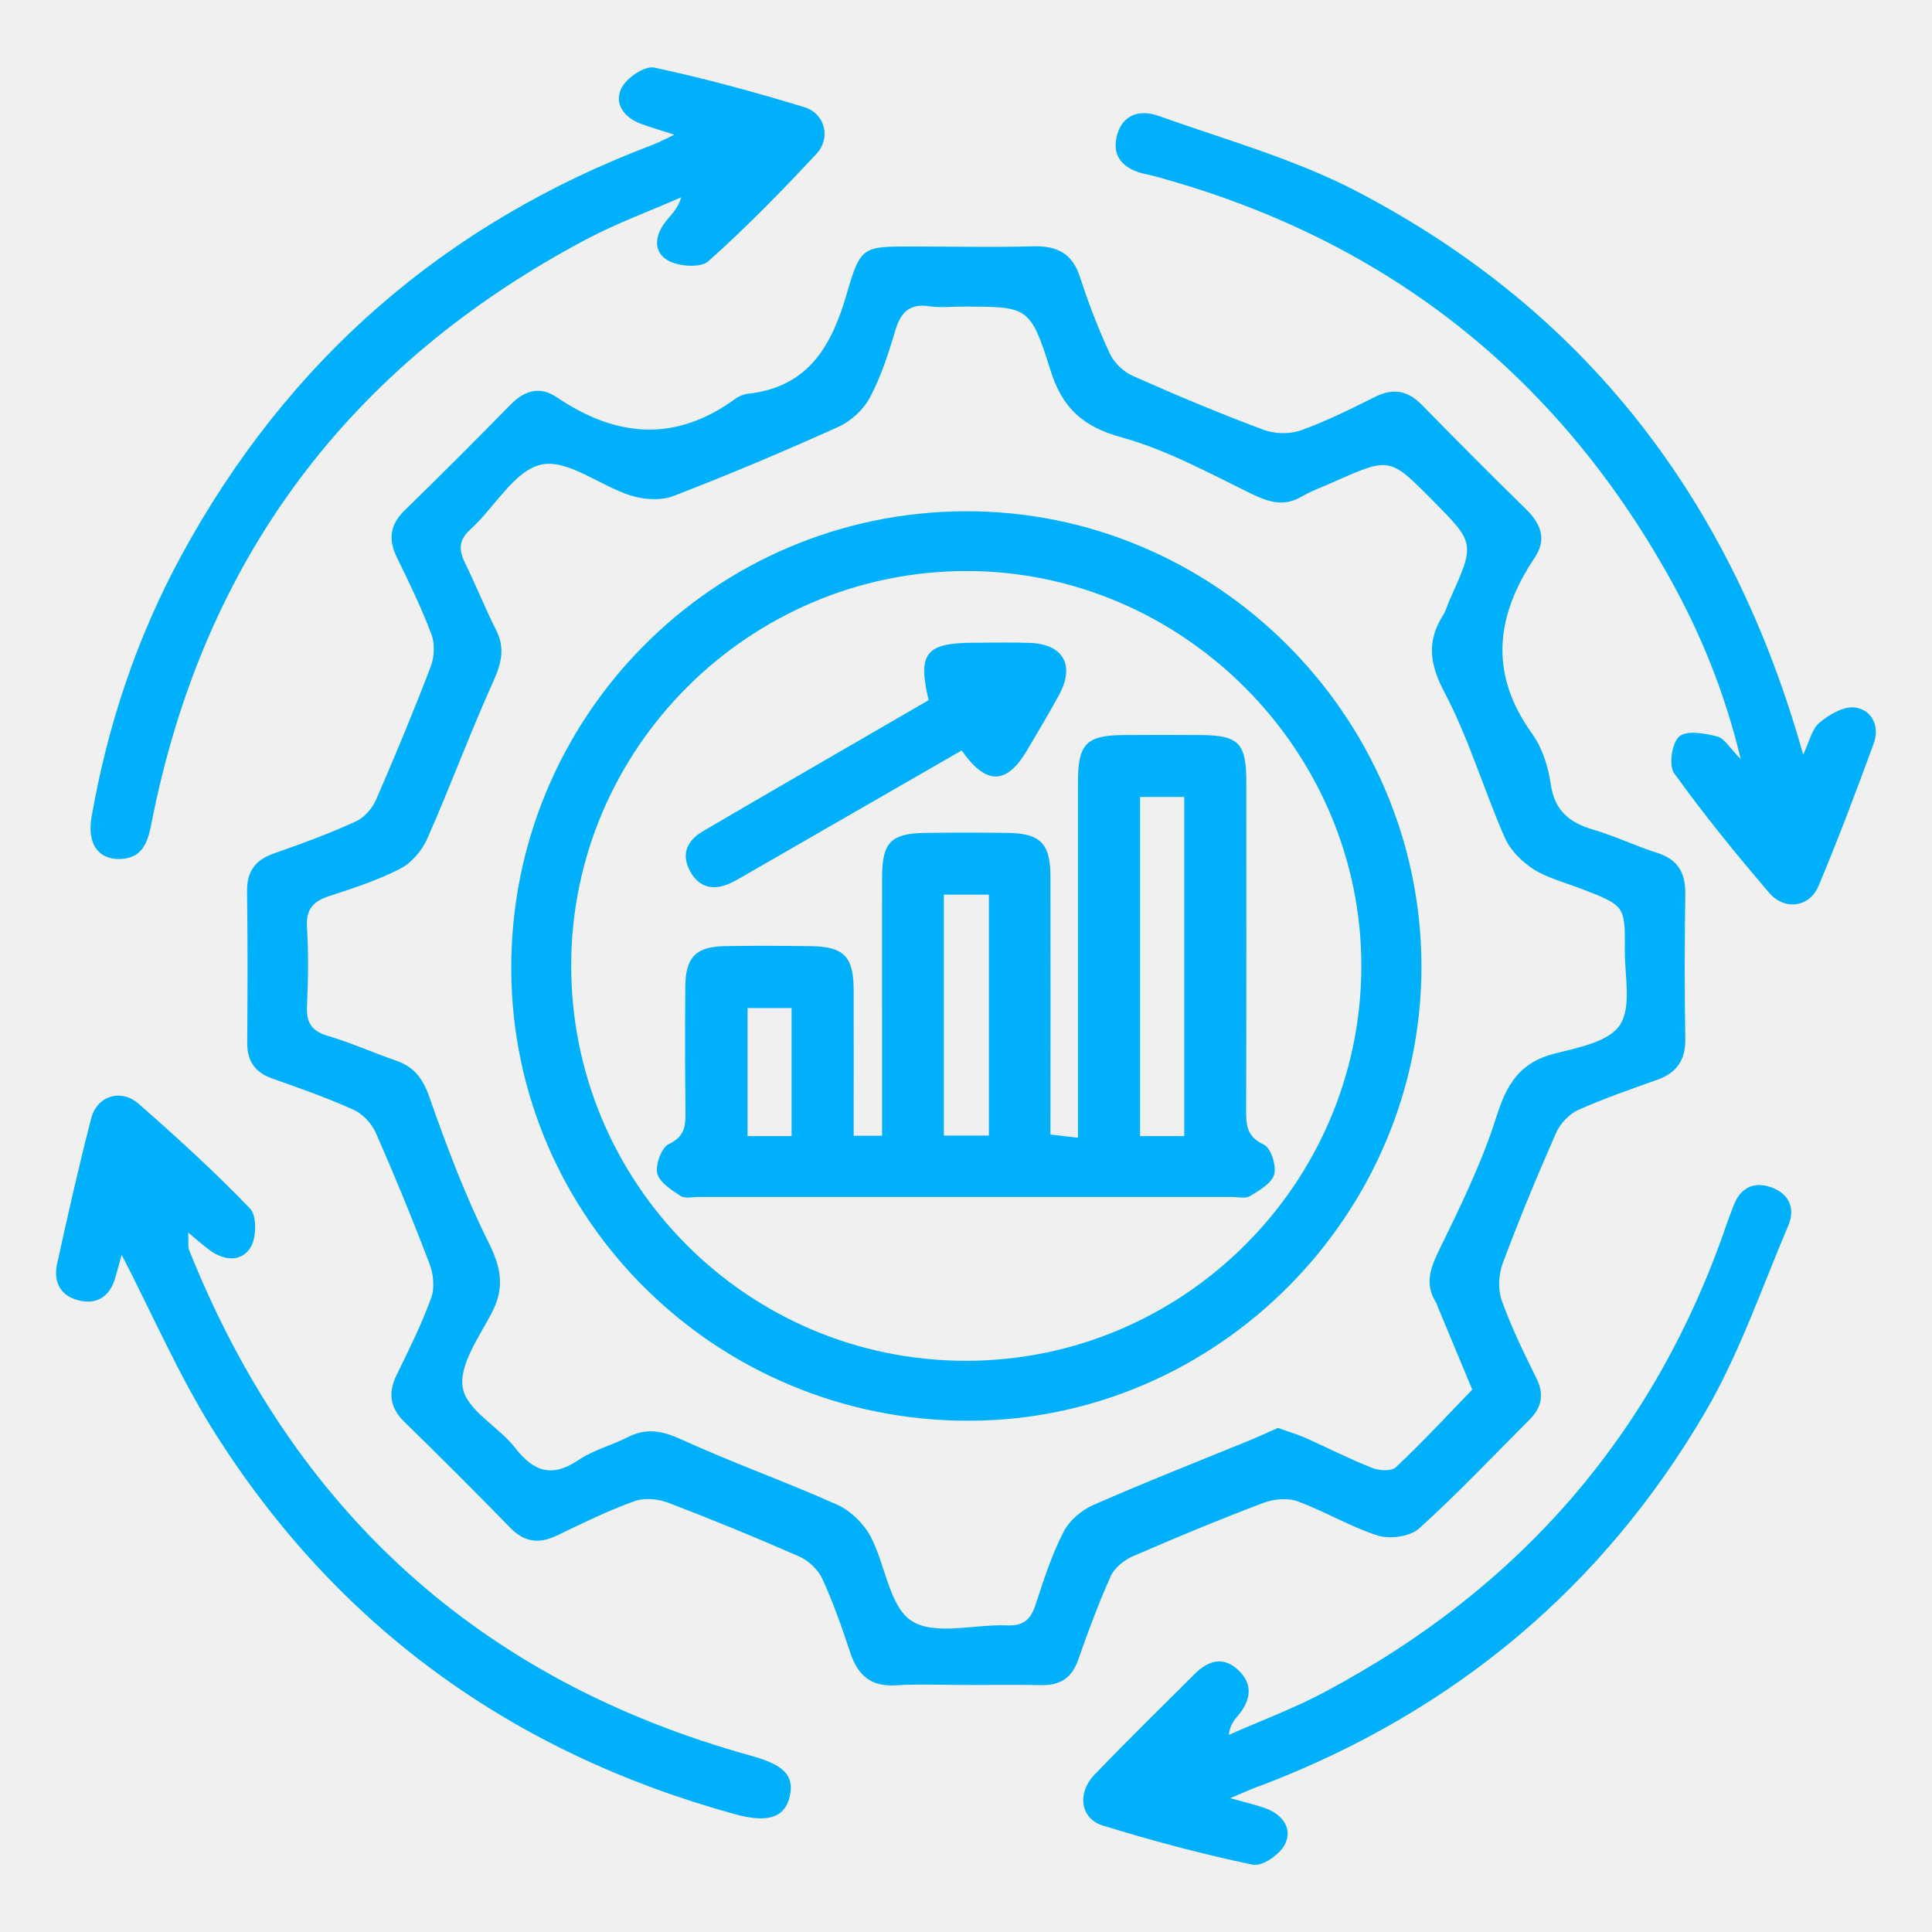
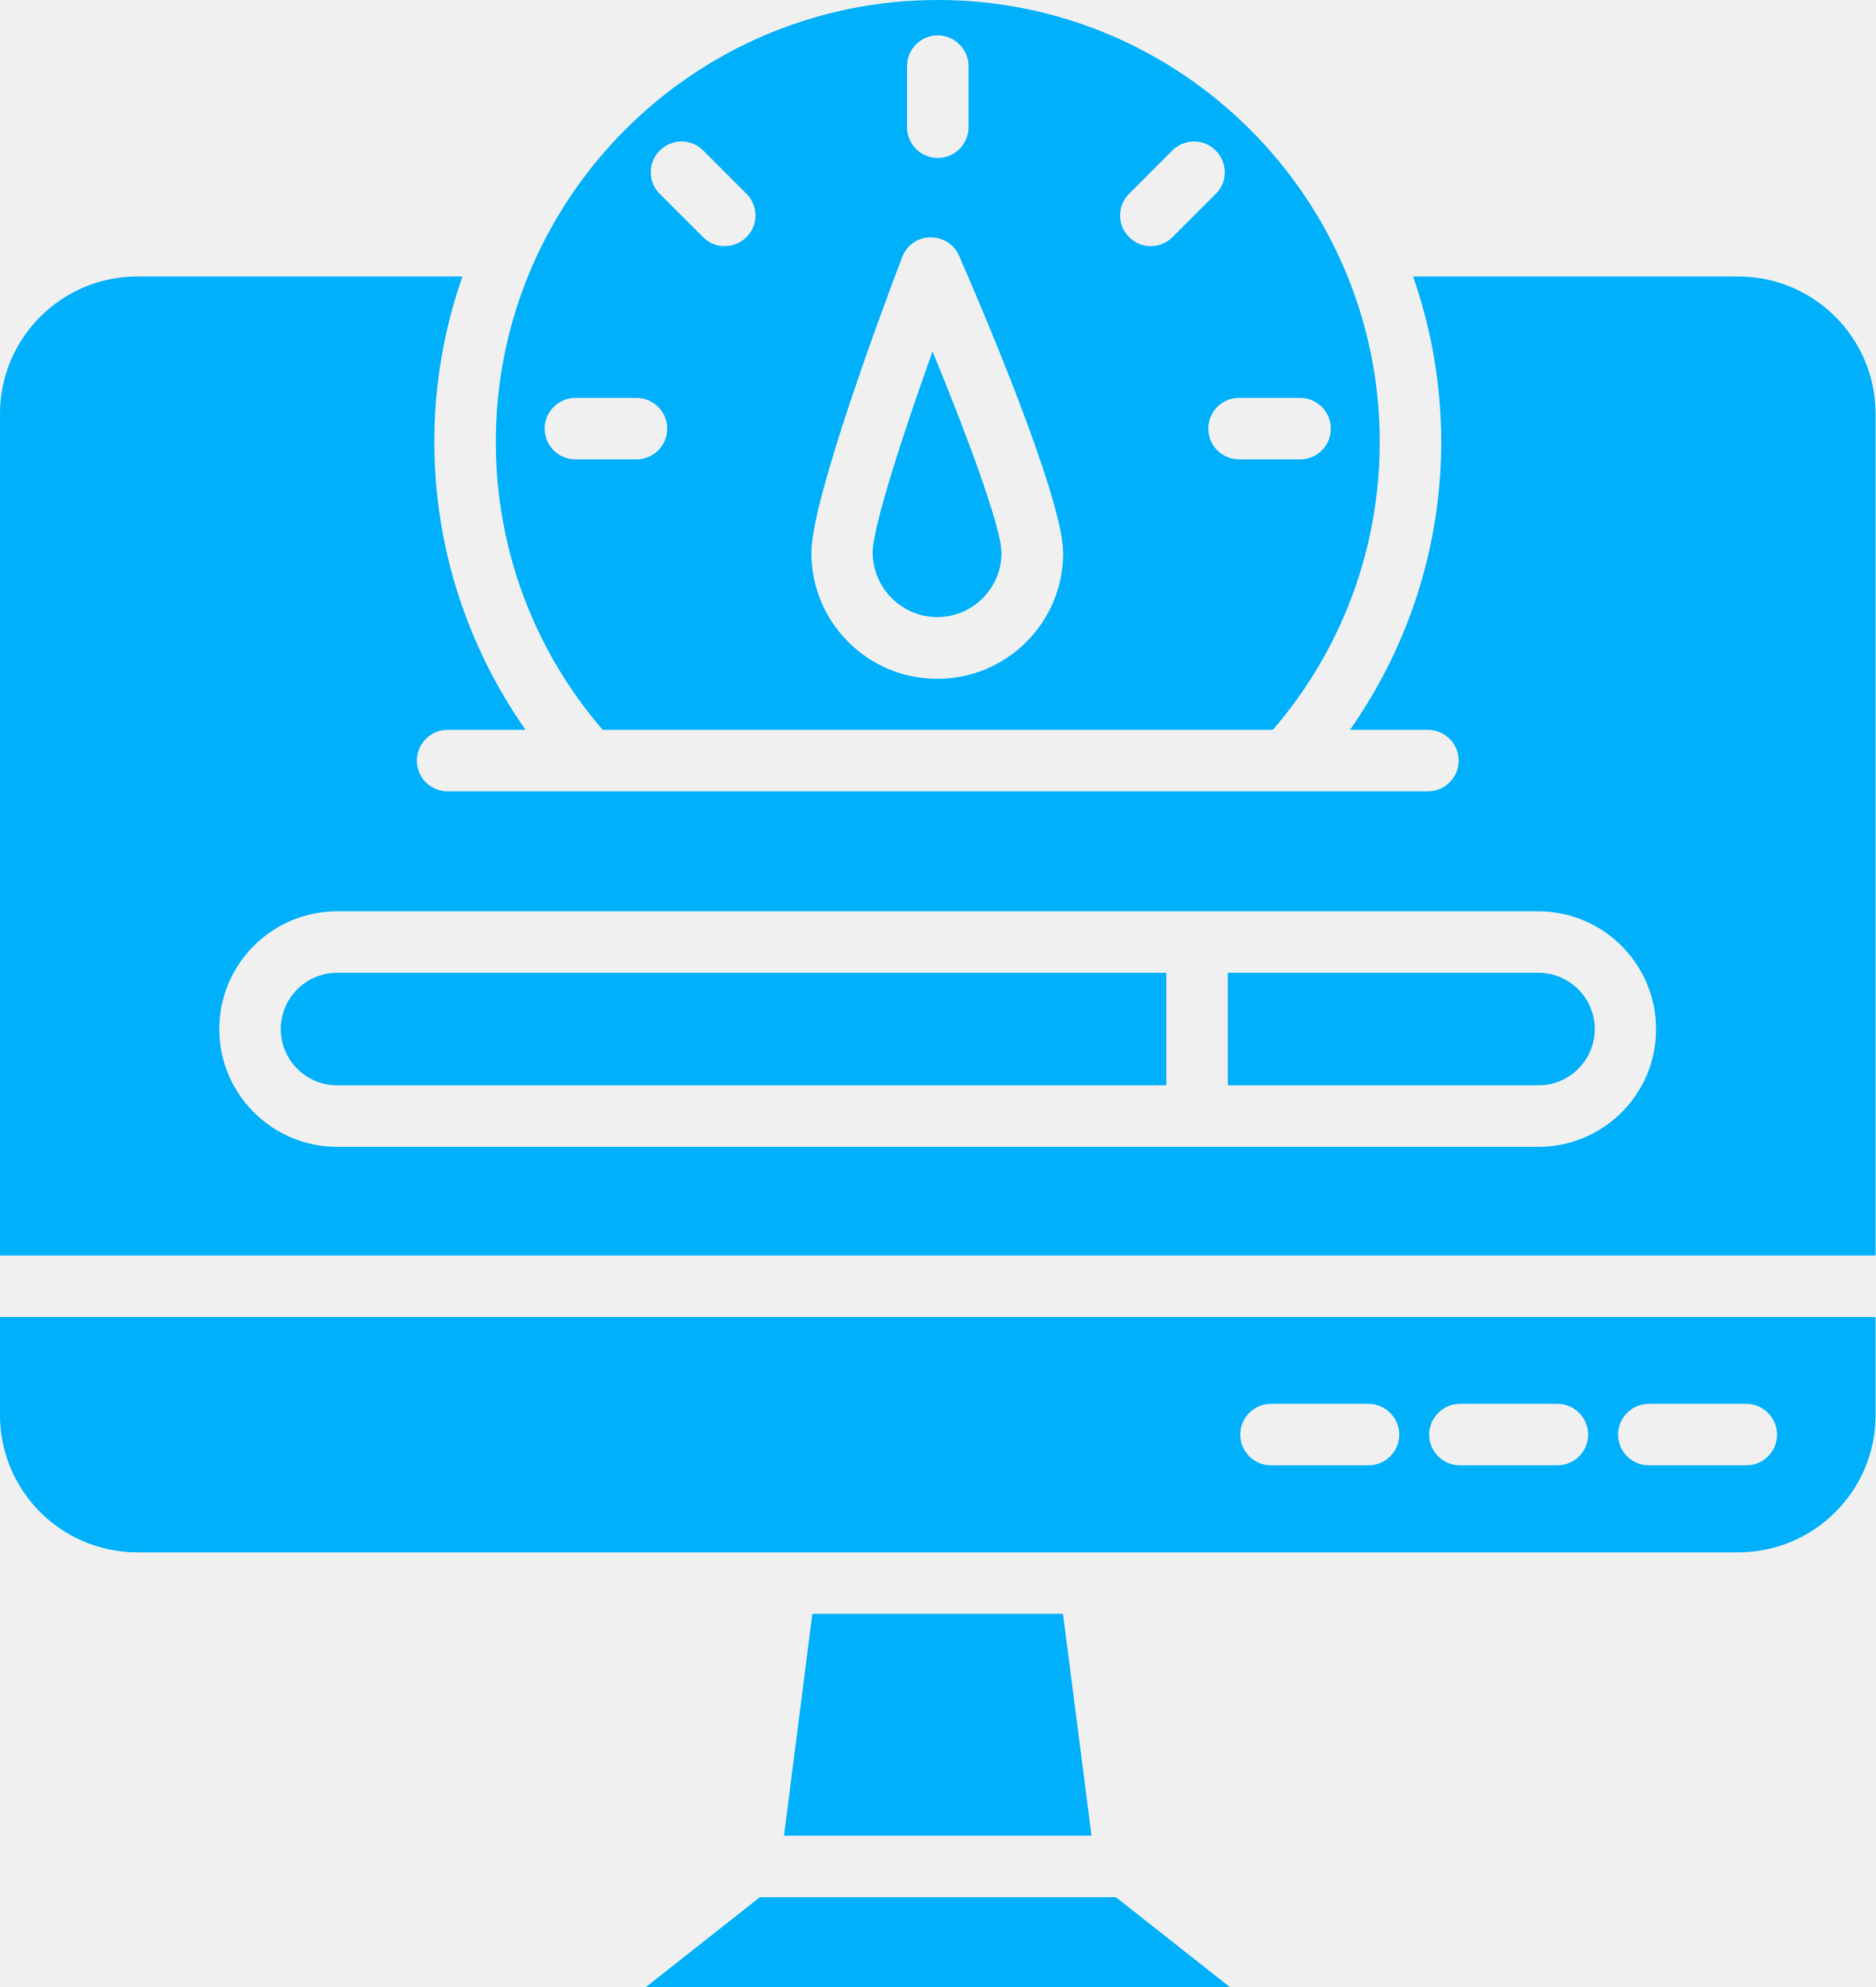
- <svg xmlns="http://www.w3.org/2000/svg" version="1.1" id="Layer_1" x="0px" y="0px" viewBox="0 0 108 108" style="enable-background:new 0 0 108 108;" xml:space="preserve">
+ <svg xmlns="http://www.w3.org/2000/svg" version="1.1" id="Layer_1" x="0px" y="0px" viewBox="0 0 93.32 98.88" style="enable-background:new 0 0 93.32 98.88;" xml:space="preserve">
  <style type="text/css">
- 	.st0{fill:#00B0FB;fill-opacity:0.4;}
+ 	.st0{fill:#185AE9;}
	.st1{fill:#00B0FB;}
- 	.st2{fill:#FFFFFF;}
+ 	.st2{fill-rule:evenodd;clip-rule:evenodd;fill:#00B0FB;}
+ 	.st3{fill:#3C7CFF;}
+ 	.st4{fill:#001135;}
+ 	.st5{fill:#FFFFFF;}
+ 	.st6{fill:#061639;}
+ 	.st7{fill:#1429FF;}
+ 	.st8{fill:#663398;}
+ 	.st9{fill:#FEFEFE;}
+ 	.st10{fill:#8DB849;}
+ 	.st11{fill:#5A863E;}
+ 	.st12{fill:#FFFFFE;}
+ 	.st13{fill-rule:evenodd;clip-rule:evenodd;fill:#7FC728;}
+ 	.st14{fill:#B3B3B3;}
+ 	.st15{fill:#A6120D;}
+ 	.st16{fill:#DD1B16;}
+ 	.st17{fill:#F2F2F2;}
+ 	.st18{fill:#8F9ED1;}
+ 	.st19{fill:#030303;}
+ 	.st20{fill:#0E0E0D;}
+ 	.st21{fill:#8F8F90;}
+ 	.st22{fill:#DBDBDB;}
+ 	.st23{fill:#FDFDFD;}
+ 	.st24{fill:#FDFCFD;}
+ 	.st25{fill:#010101;}
</style>
  <g>
-     <path class="st1" d="M94.21,49.97c0.01-1.17-0.4-1.92-1.56-2.29c-1.21-0.38-2.36-0.94-3.58-1.3c-1.32-0.39-2.16-1.04-2.38-2.53   c-0.14-0.98-0.47-2.04-1.04-2.83c-2.43-3.37-2.04-6.6,0.15-9.86c0.68-1.02,0.33-1.89-0.5-2.7c-1.96-1.92-3.9-3.87-5.82-5.83   c-0.79-0.8-1.59-0.95-2.6-0.45c-1.37,0.68-2.74,1.37-4.17,1.88c-0.62,0.22-1.47,0.2-2.09-0.04c-2.47-0.92-4.9-1.94-7.3-3.01   c-0.52-0.23-1.04-0.73-1.28-1.24c-0.64-1.38-1.19-2.81-1.66-4.26c-0.43-1.35-1.29-1.78-2.64-1.74c-2.23,0.06-4.47,0.01-6.71,0.01   c-2.77,0-2.92-0.04-3.68,2.59c-0.85,2.95-2.14,5.26-5.53,5.64c-0.24,0.02-0.5,0.13-0.7,0.27c-3.35,2.46-6.67,2.18-9.99-0.07   c-0.94-0.64-1.81-0.39-2.59,0.41c-1.96,2-3.94,3.98-5.94,5.93c-0.81,0.8-0.9,1.62-0.41,2.62c0.69,1.41,1.38,2.83,1.93,4.3   c0.2,0.52,0.16,1.26-0.04,1.79c-0.96,2.51-1.99,4.99-3.06,7.45c-0.21,0.48-0.66,1-1.13,1.21c-1.47,0.67-3,1.24-4.53,1.77   c-1.07,0.36-1.56,1-1.55,2.13c0.04,2.8,0.03,5.6,0.01,8.4c-0.02,1.05,0.39,1.71,1.4,2.07c1.53,0.54,3.07,1.08,4.55,1.75   c0.51,0.23,1.01,0.77,1.24,1.29c1.06,2.41,2.06,4.85,3,7.31c0.22,0.58,0.3,1.36,0.09,1.92c-0.53,1.47-1.24,2.89-1.93,4.3   c-0.48,1-0.38,1.83,0.43,2.62c2,1.95,3.98,3.93,5.93,5.93c0.8,0.82,1.62,0.9,2.62,0.42c1.41-0.68,2.83-1.38,4.31-1.91   c0.56-0.21,1.34-0.13,1.91,0.09c2.46,0.94,4.9,1.94,7.31,3c0.52,0.23,1.06,0.74,1.29,1.25c0.61,1.33,1.1,2.73,1.56,4.12   c0.42,1.28,1.17,1.93,2.58,1.83c1.27-0.08,2.55-0.02,3.82-0.02c1.42,0,2.85-0.02,4.27,0.01c1.04,0.02,1.71-0.38,2.07-1.41   c0.55-1.58,1.14-3.16,1.82-4.68c0.21-0.47,0.75-0.9,1.23-1.11c2.42-1.05,4.85-2.06,7.31-2.99c0.58-0.22,1.36-0.29,1.92-0.08   c1.52,0.56,2.94,1.42,4.47,1.91c0.68,0.21,1.8,0.06,2.3-0.39c2.15-1.94,4.14-4.05,6.19-6.1c0.69-0.69,0.82-1.43,0.36-2.34   c-0.7-1.41-1.39-2.83-1.92-4.31c-0.22-0.62-0.18-1.45,0.05-2.07c0.92-2.47,1.93-4.9,2.99-7.31c0.23-0.52,0.74-1.05,1.25-1.28   c1.43-0.64,2.92-1.15,4.4-1.68c1.1-0.39,1.59-1.11,1.57-2.3C94.16,55.36,94.17,52.66,94.21,49.97z M90.55,57.3   c-0.61,0.94-2.35,1.27-3.66,1.6c-1.93,0.49-2.67,1.71-3.24,3.53c-0.82,2.59-2.04,5.07-3.24,7.53c-0.48,0.99-0.75,1.85-0.15,2.83   c0.06,0.09,0.08,0.19,0.12,0.28c0.64,1.54,1.28,3.07,1.92,4.61c-1.41,1.46-2.79,2.95-4.27,4.34c-0.24,0.23-0.93,0.2-1.32,0.04   c-1.27-0.5-2.5-1.13-3.75-1.69c-0.46-0.2-0.95-0.34-1.52-0.55c-0.47,0.21-0.97,0.44-1.47,0.65c-2.95,1.21-5.92,2.37-8.83,3.65   c-0.67,0.29-1.37,0.88-1.69,1.52c-0.67,1.3-1.12,2.72-1.58,4.12c-0.27,0.79-0.68,1.13-1.54,1.1c-1.83-0.08-4.07,0.59-5.37-0.25   c-1.26-0.81-1.46-3.17-2.31-4.75c-0.39-0.72-1.12-1.42-1.86-1.75c-2.86-1.28-5.82-2.33-8.67-3.63c-1.07-0.49-1.96-0.68-3.01-0.15   c-0.9,0.46-1.93,0.72-2.76,1.28c-1.48,1-2.5,0.68-3.55-0.67c-0.93-1.19-2.7-2.1-2.93-3.35s0.89-2.82,1.6-4.16   c0.75-1.41,0.56-2.53-0.15-3.96c-1.31-2.62-2.35-5.38-3.32-8.15c-0.36-1.02-0.84-1.67-1.83-2.02c-1.3-0.45-2.55-1.01-3.86-1.4   c-0.91-0.27-1.19-0.75-1.15-1.65c0.07-1.47,0.09-2.96,0-4.43c-0.06-1,0.35-1.44,1.25-1.73c1.35-0.44,2.72-0.89,3.97-1.53   c0.63-0.33,1.22-1.02,1.51-1.69c1.29-2.92,2.39-5.91,3.7-8.81c0.45-1.01,0.65-1.85,0.13-2.87c-0.62-1.22-1.12-2.5-1.73-3.73   c-0.35-0.72-0.36-1.26,0.3-1.86c1.36-1.23,2.46-3.3,3.97-3.63c1.46-0.32,3.28,1.18,4.99,1.73c0.74,0.23,1.7,0.3,2.39,0.03   c3.12-1.2,6.19-2.5,9.23-3.87c0.7-0.32,1.4-0.96,1.76-1.64c0.61-1.15,1.03-2.43,1.4-3.69c0.3-1.03,0.77-1.58,1.92-1.41   c0.59,0.09,1.21,0.02,1.82,0.02c3.7,0,3.82-0.04,4.95,3.55c0.66,2.12,1.81,3.16,3.98,3.76c2.51,0.69,4.87,1.99,7.23,3.14   c0.99,0.48,1.84,0.76,2.85,0.16c0.57-0.33,1.2-0.55,1.8-0.82c3.11-1.38,3.11-1.38,5.52,1.06c2.36,2.38,2.36,2.38,0.94,5.54   c-0.13,0.28-0.2,0.59-0.36,0.84c-0.93,1.47-0.78,2.73,0.07,4.34c1.36,2.58,2.19,5.43,3.37,8.12c0.31,0.7,0.96,1.35,1.62,1.77   c0.8,0.5,1.77,0.74,2.67,1.09c2.43,0.94,2.44,0.94,2.42,3.46C90.82,54.57,91.22,56.29,90.55,57.3z" />
-     <path class="st1" d="M97.31,42.44c-0.91-3.79-2.26-7.06-3.99-10.16C86.86,20.72,77.2,13.26,64.43,9.82   c-0.15-0.04-0.3-0.06-0.45-0.1c-1.07-0.25-1.81-0.85-1.57-2.03c0.27-1.27,1.28-1.6,2.36-1.21c3.72,1.33,7.59,2.4,11.06,4.21   c12.86,6.7,20.99,17.31,24.97,31.5c0.34-0.72,0.48-1.43,0.91-1.79c0.54-0.46,1.38-0.94,2-0.85c0.95,0.14,1.38,1.07,1.03,2.02   c-0.98,2.67-1.98,5.33-3.08,7.95c-0.5,1.2-1.89,1.4-2.76,0.39c-1.85-2.16-3.65-4.37-5.31-6.68c-0.32-0.44-0.13-1.71,0.28-2.06   c0.41-0.36,1.43-0.18,2.12,0C96.41,41.28,96.71,41.83,97.31,42.44z" />
-     <path class="st1" d="M37.7,7.53c-0.77-0.25-1.33-0.41-1.88-0.61c-0.94-0.36-1.52-1.13-1.07-2.01c0.29-0.57,1.3-1.25,1.83-1.13   c2.82,0.6,5.61,1.37,8.38,2.21c1.16,0.35,1.51,1.72,0.68,2.61c-1.94,2.08-3.93,4.12-6.05,6.01c-0.43,0.38-1.68,0.29-2.27-0.06   c-0.87-0.52-0.69-1.48-0.04-2.25c0.29-0.35,0.62-0.67,0.8-1.27c-1.76,0.77-3.58,1.44-5.27,2.33C19.5,20.4,11.33,31.3,8.45,46.11   c-0.21,1.06-0.53,1.87-1.75,1.91c-1.22,0.03-1.84-0.87-1.58-2.36c0.9-5.14,2.53-10.03,5.02-14.61   c5.95-10.94,14.76-18.59,26.41-22.98C36.87,7.94,37.18,7.77,37.7,7.53z" />
-     <path class="st1" d="M6.8,70.14c-0.09,0.34-0.22,0.82-0.36,1.3c-0.31,1.06-1.05,1.52-2.09,1.24c-0.99-0.26-1.37-1.05-1.16-2.02   c0.6-2.73,1.21-5.45,1.91-8.15c0.33-1.26,1.67-1.67,2.66-0.8c2.14,1.88,4.25,3.8,6.22,5.85c0.38,0.39,0.36,1.6,0.04,2.15   c-0.5,0.84-1.46,0.78-2.28,0.19c-0.36-0.26-0.7-0.57-1.22-1c0.03,0.48-0.03,0.77,0.06,1c5.83,14.55,16.24,24.04,31.38,28.24   c1.84,0.51,2.47,1.09,2.18,2.31c-0.28,1.15-1.2,1.47-3.04,0.97C28.66,98,18.85,90.95,11.96,80.02C10,76.9,8.52,73.47,6.8,70.14z" />
-     <path class="st1" d="M68.77,100.52c0.93,0.26,1.47,0.38,1.99,0.57c0.94,0.35,1.51,1.13,1.07,2.01c-0.28,0.56-1.27,1.25-1.79,1.14   c-2.83-0.59-5.63-1.34-8.39-2.19c-1.26-0.39-1.46-1.81-0.46-2.85c1.83-1.91,3.72-3.75,5.59-5.62c0.74-0.74,1.58-1.02,2.42-0.24   c0.87,0.8,0.73,1.71,0,2.57c-0.22,0.26-0.44,0.53-0.51,1.07c1.79-0.79,3.63-1.47,5.35-2.39c10.95-5.81,18.53-14.52,22.53-26.3   c0.1-0.29,0.22-0.57,0.32-0.85c0.35-0.98,1.07-1.4,2.03-1.1c1.03,0.32,1.48,1.15,1.05,2.16c-1.49,3.5-2.73,7.15-4.63,10.41   c-5.74,9.82-14.04,16.74-24.68,20.84C70.14,99.92,69.64,100.15,68.77,100.52z" />
-     <path class="st1" d="M53.94,28.58c-14.09,0.06-25.43,11.53-25.36,25.65c0.07,13.97,11.54,25.24,25.63,25.19   c13.87-0.04,25.29-11.56,25.25-25.46C79.41,39.98,67.89,28.52,53.94,28.58z M54,76.07c-12.21,0-22.09-9.91-22.07-22.13   c0.02-12.1,9.93-21.99,22.06-22.02C66.11,31.9,76.15,41.96,76.1,54.08C76.05,66.19,66.13,76.07,54,76.07z" />
-     <path class="st1" d="M70.64,63.98c-1.04-0.48-0.98-1.23-0.98-2.1c0.02-6.05,0.01-12.11,0.01-18.16c0-2.19-0.43-2.62-2.56-2.63   c-1.42-0.01-2.84-0.01-4.27,0c-2.11,0.01-2.58,0.48-2.58,2.62V63.6c-0.64-0.08-1.06-0.12-1.54-0.18c0-4.91,0.01-9.68,0-14.46   c-0.01-1.81-0.57-2.37-2.37-2.4c-1.53-0.02-3.05-0.02-4.58,0c-1.95,0.02-2.45,0.51-2.46,2.43c-0.01,2.9,0,5.8,0,8.7v5.8h-1.59   c0-2.8,0.01-5.49,0-8.18c-0.01-1.87-0.57-2.41-2.48-2.42c-1.57-0.02-3.15-0.03-4.73,0c-1.6,0.03-2.18,0.61-2.2,2.24   c-0.02,2.34-0.02,4.67,0.01,7.01c0.01,0.81-0.04,1.39-0.94,1.82c-0.4,0.19-0.75,1.14-0.64,1.63c0.12,0.5,0.79,0.93,1.3,1.26   c0.26,0.17,0.69,0.06,1.05,0.06h29.74c0.36,0,0.79,0.11,1.05-0.05c0.53-0.32,1.22-0.72,1.35-1.22   C71.36,65.15,71.04,64.16,70.64,63.98z M44.25,63.51h-2.46v-7.16h2.46V63.51z M55.28,63.48h-2.52V50.01h2.52V63.48z M66.2,63.51   h-2.47V44.55h2.47V63.51z" />
-     <path class="st1" d="M53.76,41.95c-3.95,2.27-7.82,4.5-11.69,6.73c-0.4,0.23-0.79,0.47-1.2,0.67c-0.97,0.46-1.8,0.3-2.32-0.7   c-0.49-0.95-0.1-1.69,0.74-2.18c2.67-1.57,5.35-3.11,8.03-4.67c1.54-0.89,3.07-1.78,4.59-2.66c-0.62-2.62-0.16-3.2,2.49-3.21   c1.07,0,2.14-0.03,3.2,0.01c1.85,0.08,2.5,1.26,1.6,2.91c-0.56,1.03-1.16,2.03-1.75,3.03C56.29,43.88,55.14,43.93,53.76,41.95z" />
+     <path class="st1" d="M46.62,30.71h0.01h0c1.76,0,3.2-1.43,3.2-3.19c0.01-1.22-1.7-5.83-3.43-10.03c-1.5,4.18-2.98,8.77-2.98,10   C43.43,29.27,44.87,30.7,46.62,30.71z" />
+     <polygon class="st1" points="40.42,80.31 39.01,91.35 54.31,91.35 52.89,80.31  " />
+     <path class="st1" d="M93.32,50.8C93.32,50.8,93.32,50.79,93.32,50.8l0-30.21c0-3.77-3.06-6.83-6.83-6.83H70.31   c0.9,2.58,1.4,5.35,1.4,8.23c0,5.18-1.61,10.15-4.54,14.33h3.88c0.84,0,1.53,0.69,1.53,1.53c0,0.84-0.69,1.53-1.53,1.53H22.27   c-0.84,0-1.53-0.68-1.53-1.53c0-0.84,0.68-1.53,1.53-1.53h3.88c-2.93-4.18-4.54-9.16-4.54-14.33c0-2.8,0.47-5.58,1.4-8.23H6.83   C3.06,13.76,0,16.83,0,20.59v41.89h93.32V50.8z M76.55,57.07H16.77c-3.23,0-5.86-2.63-5.86-5.86c0-3.23,2.63-5.86,5.86-5.86h59.77   c3.23,0,5.86,2.63,5.86,5.86C82.41,54.44,79.78,57.07,76.55,57.07z" />
+     <path class="st1" d="M76.55,48.41H61.09v5.6h15.46c1.54,0,2.8-1.26,2.8-2.8C79.35,49.67,78.09,48.41,76.55,48.41z" />
+     <polygon class="st1" points="37.81,94.41 32.14,98.88 61.19,98.88 55.52,94.41  " />
+     <path class="st1" d="M0,65.54v4.88c0,3.77,3.06,6.83,6.83,6.83h79.66c3.77,0,6.83-3.06,6.83-6.83v-4.88H0z M68.09,72.92h-4.85   c-0.84,0-1.53-0.68-1.53-1.53c0-0.84,0.68-1.53,1.53-1.53h4.85c0.84,0,1.53,0.69,1.53,1.53C69.62,72.24,68.93,72.92,68.09,72.92z    M77.49,72.92h-4.85c-0.84,0-1.53-0.68-1.53-1.53c0-0.84,0.69-1.53,1.53-1.53h4.85c0.84,0,1.53,0.69,1.53,1.53   C79.02,72.24,78.33,72.92,77.49,72.92z M86.89,72.92h-4.85c-0.84,0-1.53-0.68-1.53-1.53c0-0.84,0.69-1.53,1.53-1.53h4.85   c0.84,0,1.53,0.69,1.53,1.53C88.42,72.24,87.73,72.92,86.89,72.92z" />
+     <path class="st1" d="M63.33,36.32c3.44-3.98,5.32-9.04,5.32-14.33C68.65,9.86,58.78,0,46.66,0C34.53,0,24.67,9.86,24.67,21.99   c0,5.29,1.88,10.35,5.32,14.33H63.33z M64.69,19.8c0.84,0,1.53,0.69,1.53,1.53s-0.68,1.53-1.53,1.53h-3.04   c-0.84,0-1.53-0.68-1.53-1.53c0-0.84,0.68-1.53,1.53-1.53H64.69z M56.18,9.64l2.15-2.15c0,0,0,0,0,0c0.6-0.6,1.57-0.6,2.16,0   c0,0,0,0,0,0c0.6,0.6,0.6,1.57,0,2.16l-2.15,2.15c0,0,0,0,0,0c-0.6,0.6-1.57,0.6-2.16,0c0,0,0,0,0,0   C55.58,11.21,55.58,10.24,56.18,9.64z M45.13,3.29c0-0.84,0.68-1.53,1.53-1.53c0.84,0,1.53,0.69,1.53,1.53v3.04   c0,0.84-0.68,1.53-1.53,1.53c-0.84,0-1.53-0.68-1.53-1.53V3.29z M44.89,12.79c0.22-0.58,0.77-0.97,1.39-0.98   c0.66,0,1.19,0.35,1.44,0.92c0.87,1.98,5.19,12.01,5.18,14.81c-0.01,3.45-2.81,6.24-6.26,6.24h-0.03   c-3.46-0.01-6.25-2.83-6.24-6.29C40.39,24.73,44.14,14.76,44.89,12.79z M32.83,7.49C32.83,7.49,32.83,7.49,32.83,7.49   c0.6-0.6,1.57-0.6,2.16,0l2.15,2.15c0,0,0,0,0,0c0.6,0.6,0.6,1.57,0,2.16c0,0,0,0,0,0c-0.6,0.6-1.57,0.6-2.16,0l-2.15-2.15   c0,0,0,0,0,0C32.23,9.06,32.23,8.09,32.83,7.49z M27.1,21.33c0-0.84,0.69-1.53,1.53-1.53h3.04c0.84,0,1.53,0.69,1.53,1.53   s-0.69,1.53-1.53,1.53h-3.04C27.78,22.86,27.1,22.17,27.1,21.33z" />
+     <path class="st1" d="M13.97,51.21c0,1.54,1.26,2.8,2.8,2.8h41.26v-5.6H16.77C15.23,48.41,13.97,49.67,13.97,51.21z" />
  </g>
</svg>
